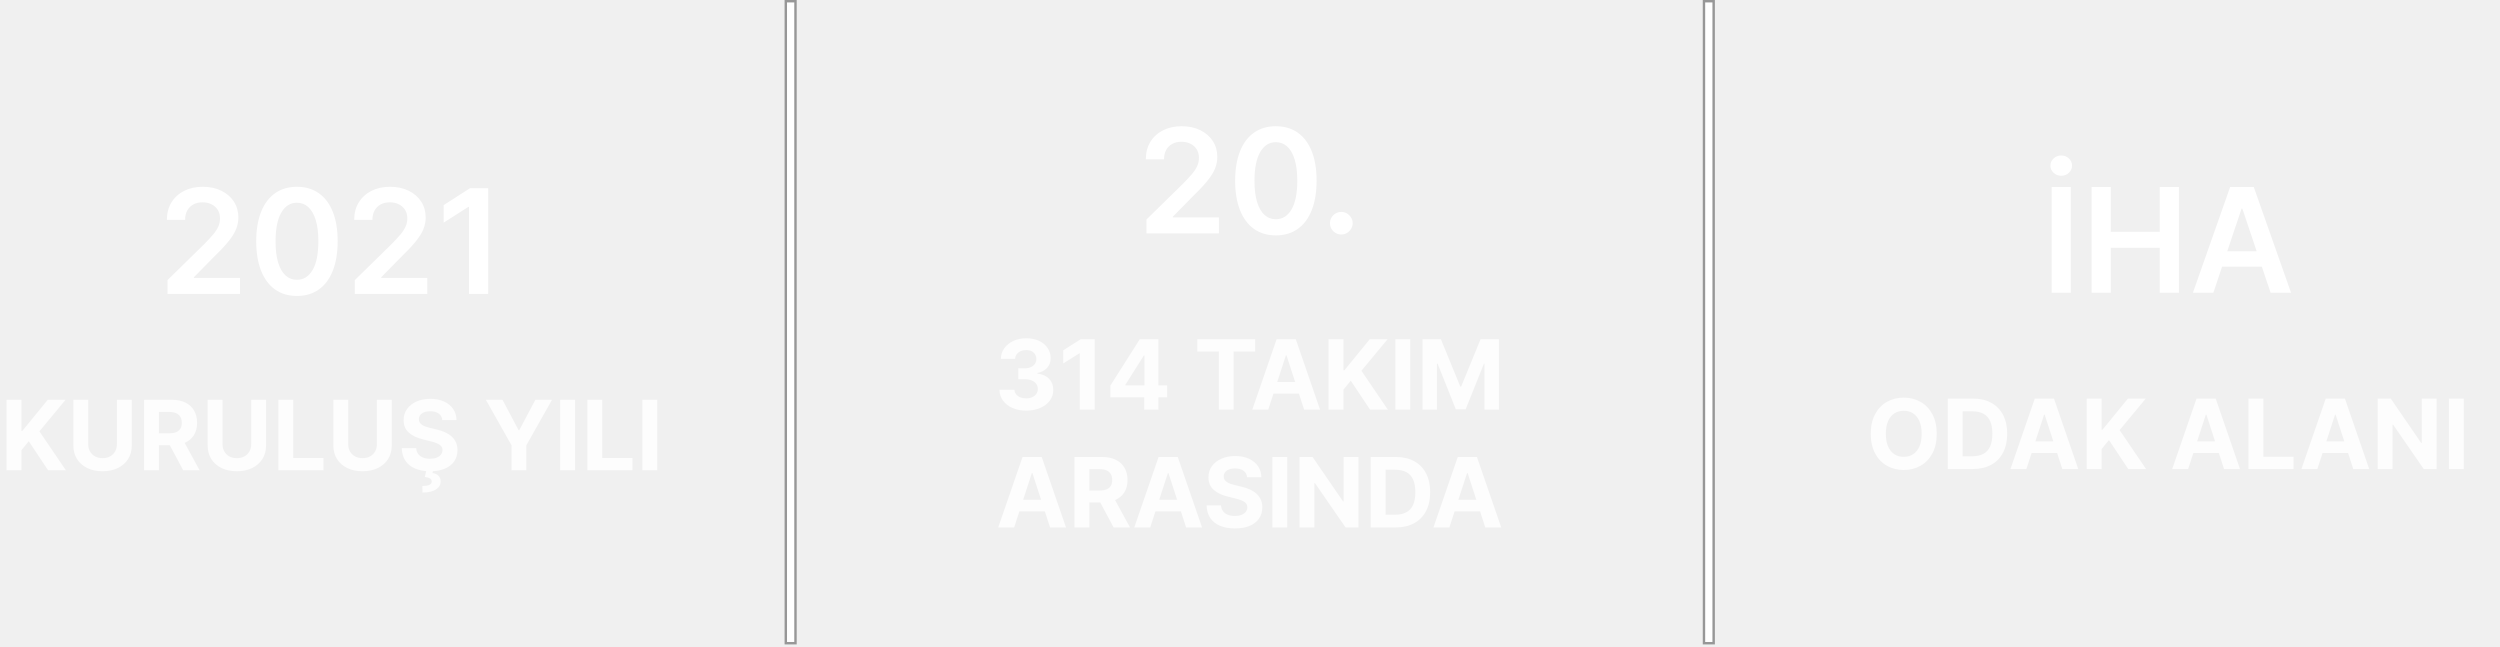
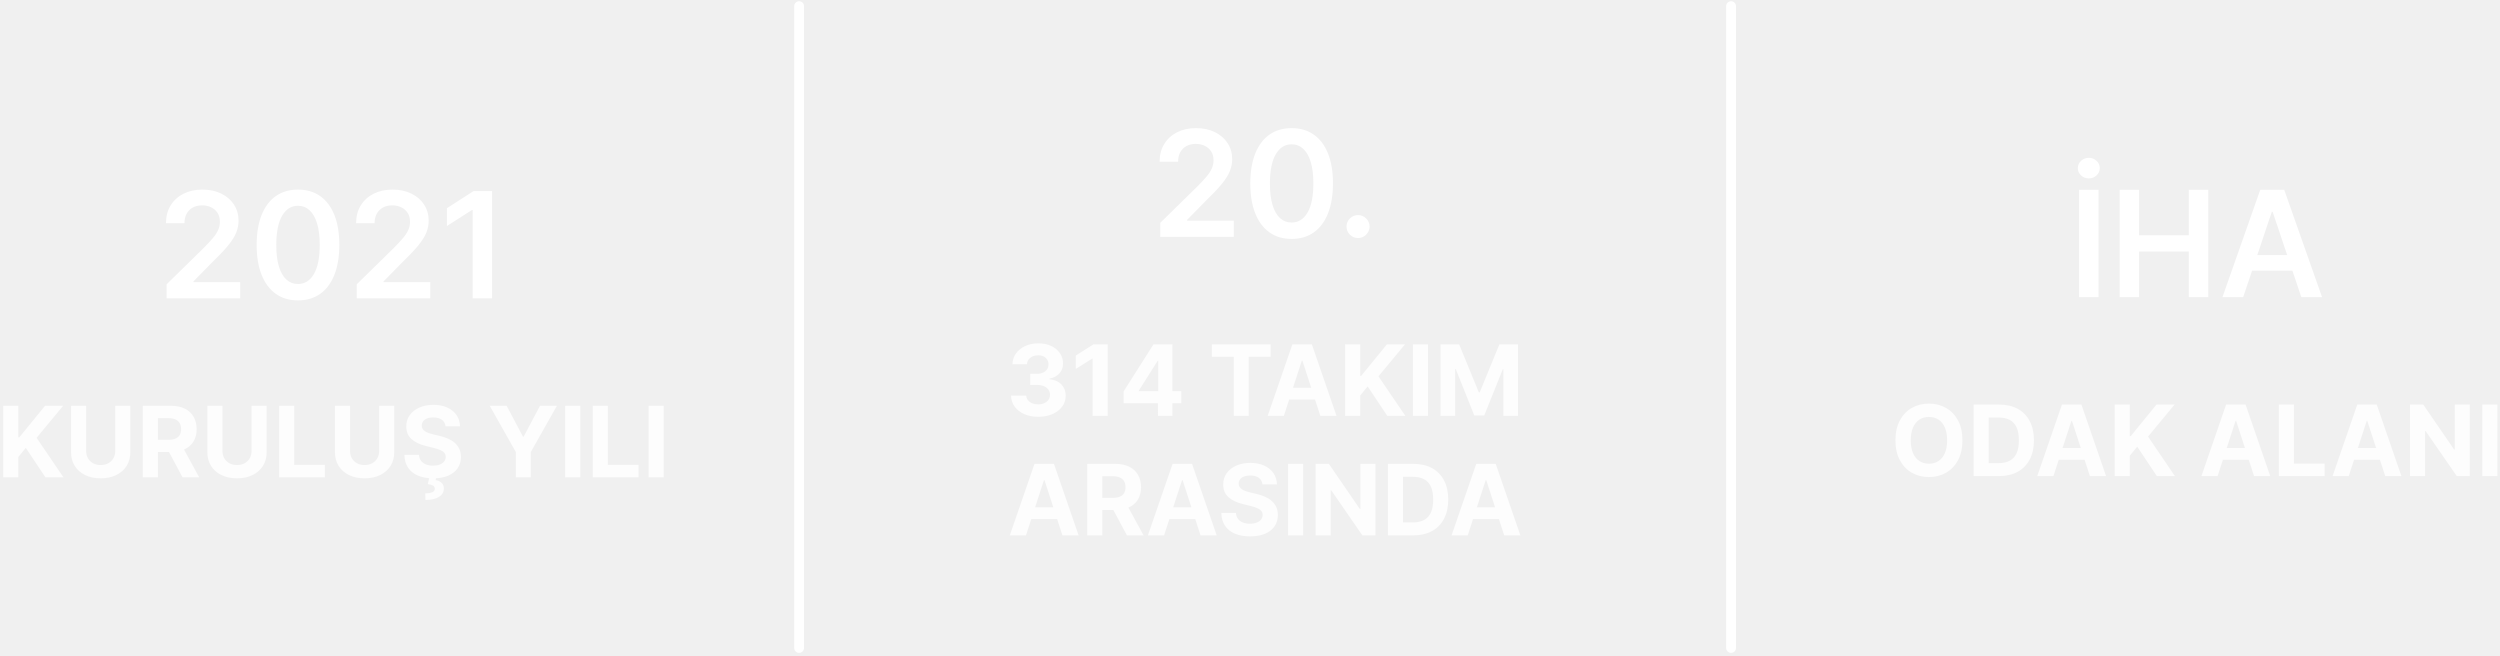
- <svg xmlns="http://www.w3.org/2000/svg" width="743px" height="192px" viewBox="0 0 743 192" version="1.1">
-   <g id="Artboard" stroke="none" stroke-width="1" fill="none" fill-rule="evenodd">
-     <g id="Group" transform="translate(1, 0)" fill="#FFFFFF">
-       <g id="2021-KURULUŞ-YILI" transform="translate(0.943234, 55.51227)" fill-rule="nonzero">
+ <svg xmlns="http://www.w3.org/2000/svg" width="732px" height="192px" viewBox="0 0 732 192" version="1.1">
+   <g id="Page-1" stroke="none" stroke-width="1" fill="none" fill-rule="evenodd">
+     <g id="Veriler" fill="#FFFFFF" fill-rule="nonzero">
+       <g id="2021-KURULUŞ-YILI" transform="translate(0.943234, 55.51227)">
        <path d="M69.378,31.848 L69.378,27.092 L55.693,27.092 L55.693,26.877 L61.109,21.37 C63.144,19.406 64.727,17.734 65.857,16.353 C66.987,14.973 67.777,13.715 68.227,12.58 C68.677,11.444 68.902,10.289 68.902,9.113 C68.902,7.353 68.46,5.789 67.575,4.418 C66.69,3.048 65.45,1.969 63.855,1.181 C62.259,0.394 60.408,1.42108547e-14 58.301,1.42108547e-14 C56.225,1.42108547e-14 54.387,0.404 52.786,1.212 C51.186,2.02 49.93,3.16 49.02,4.633 C48.11,6.106 47.655,7.839 47.655,9.834 L47.655,9.834 L53.07,9.834 C53.07,8.76 53.282,7.834 53.707,7.057 C54.131,6.28 54.732,5.679 55.509,5.254 C56.287,4.83 57.192,4.618 58.225,4.618 C59.227,4.618 60.122,4.812 60.909,5.201 C61.697,5.589 62.316,6.139 62.766,6.85 C63.216,7.561 63.441,8.412 63.441,9.404 C63.441,10.273 63.267,11.091 62.919,11.859 C62.571,12.626 62.05,13.418 61.354,14.236 C60.659,15.055 59.789,15.99 58.746,17.044 L58.746,17.044 L47.839,27.736 L47.839,31.848 L69.378,31.848 Z M86.305,32.446 C88.831,32.446 90.997,31.807 92.802,30.528 C94.607,29.25 95.993,27.396 96.959,24.967 C97.925,22.538 98.409,19.606 98.409,16.169 C98.409,12.753 97.925,9.839 96.959,7.425 C95.993,5.011 94.604,3.17 92.794,1.902 C90.984,0.634 88.821,1.42108547e-14 86.305,1.42108547e-14 C83.789,1.42108547e-14 81.628,0.634 79.823,1.902 C78.018,3.17 76.632,5.009 75.666,7.417 C74.699,9.826 74.211,12.743 74.201,16.169 C74.201,19.595 74.684,22.523 75.65,24.952 C76.617,27.381 78.003,29.237 79.808,30.521 C81.613,31.804 83.779,32.446 86.305,32.446 Z M86.305,27.644 C84.996,27.644 83.866,27.212 82.914,26.348 C81.963,25.484 81.229,24.198 80.713,22.49 C80.197,20.782 79.943,18.675 79.954,16.169 C79.964,12.426 80.537,9.586 81.672,7.647 C82.807,5.709 84.351,4.74 86.305,4.74 C87.604,4.74 88.729,5.172 89.68,6.037 C90.631,6.901 91.367,8.182 91.889,9.88 C92.41,11.577 92.671,13.674 92.671,16.169 C92.671,19.943 92.101,22.799 90.961,24.737 C89.82,26.675 88.268,27.644 86.305,27.644 Z M125.047,31.848 L125.047,27.092 L111.363,27.092 L111.363,26.877 L116.778,21.37 C118.813,19.406 120.396,17.734 121.526,16.353 C122.656,14.973 123.446,13.715 123.896,12.58 C124.346,11.444 124.571,10.289 124.571,9.113 C124.571,7.353 124.129,5.789 123.244,4.418 C122.36,3.048 121.12,1.969 119.524,1.181 C117.929,0.394 116.077,1.42108547e-14 113.971,1.42108547e-14 C111.895,1.42108547e-14 110.056,0.404 108.456,1.212 C106.855,2.02 105.6,3.16 104.689,4.633 C103.779,6.106 103.324,7.839 103.324,9.834 L103.324,9.834 L108.739,9.834 C108.739,8.76 108.952,7.834 109.376,7.057 C109.8,6.28 110.401,5.679 111.179,5.254 C111.956,4.83 112.861,4.618 113.894,4.618 C114.896,4.618 115.791,4.812 116.579,5.201 C117.366,5.589 117.985,6.139 118.435,6.85 C118.885,7.561 119.11,8.412 119.11,9.404 C119.11,10.273 118.936,11.091 118.588,11.859 C118.241,12.626 117.719,13.418 117.024,14.236 C116.328,15.055 115.459,15.99 114.416,17.044 L114.416,17.044 L103.508,27.736 L103.508,31.848 L125.047,31.848 Z M143.14,31.848 L143.14,0.43 L137.725,0.43 L129.916,5.446 L129.916,10.662 L137.264,5.968 L137.448,5.968 L137.448,31.848 L143.14,31.848 Z" id="2021" />
        <path d="M4.428,84.248 L4.428,78.295 L6.607,75.636 L12.344,84.248 L17.642,84.248 L9.777,72.681 L17.55,63.302 L12.242,63.302 L4.705,72.537 L4.428,72.537 L4.428,63.302 L1.56319402e-13,63.302 L1.56319402e-13,84.248 L4.428,84.248 Z M28.54,84.544 C30.272,84.544 31.789,84.226 33.091,83.588 C34.394,82.951 35.408,82.059 36.134,80.914 C36.86,79.768 37.223,78.432 37.223,76.905 L37.223,76.905 L37.223,63.302 L32.795,63.302 L32.795,76.526 C32.795,77.324 32.619,78.033 32.268,78.653 C31.917,79.274 31.423,79.761 30.785,80.116 C30.148,80.47 29.399,80.648 28.54,80.648 C27.688,80.648 26.941,80.47 26.3,80.116 C25.66,79.761 25.163,79.274 24.812,78.653 C24.461,78.033 24.286,77.324 24.286,76.526 L24.286,76.526 L24.286,63.302 L19.857,63.302 L19.857,76.905 C19.857,78.432 20.219,79.768 20.941,80.914 C21.664,82.059 22.677,82.951 23.979,83.588 C25.281,84.226 26.802,84.544 28.54,84.544 Z M45.297,84.248 L45.296,76.824 L48.529,76.824 L52.497,84.248 L57.385,84.248 L52.941,76.112 L53.136,76.025 C54.176,75.537 54.992,74.854 55.583,73.974 L55.739,73.729 C56.339,72.73 56.639,71.535 56.639,70.144 C56.639,68.76 56.344,67.555 55.754,66.529 C55.164,65.503 54.308,64.709 53.187,64.146 C52.065,63.584 50.714,63.302 49.132,63.302 L49.132,63.302 L40.868,63.302 L40.868,84.248 L45.297,84.248 Z M45.297,66.923 L48.283,66.923 C49.135,66.923 49.843,67.047 50.405,67.296 C50.968,67.545 51.387,67.908 51.663,68.385 C51.939,68.862 52.077,69.449 52.077,70.144 C52.077,70.833 51.939,71.409 51.663,71.873 C51.387,72.336 50.969,72.684 50.41,72.916 C49.851,73.148 49.149,73.264 48.303,73.264 L48.303,73.264 L45.296,73.264 L45.297,66.923 Z M68.451,84.544 C70.183,84.544 71.7,84.226 73.002,83.588 C74.304,82.951 75.319,82.059 76.045,80.914 C76.771,79.768 77.134,78.432 77.134,76.905 L77.134,76.905 L77.134,63.302 L72.706,63.302 L72.706,76.526 C72.706,77.324 72.53,78.033 72.179,78.653 C71.828,79.274 71.333,79.761 70.696,80.116 C70.058,80.47 69.31,80.648 68.451,80.648 C67.599,80.648 66.852,80.47 66.211,80.116 C65.57,79.761 65.074,79.274 64.723,78.653 C64.372,78.033 64.197,77.324 64.197,76.526 L64.197,76.526 L64.197,63.302 L59.768,63.302 L59.768,76.905 C59.768,78.432 60.129,79.768 60.852,80.914 C61.575,82.059 62.587,82.951 63.89,83.588 C65.192,84.226 66.712,84.544 68.451,84.544 Z M94.187,84.248 L94.187,80.597 L85.207,80.597 L85.207,63.302 L80.779,63.302 L80.779,84.248 L94.187,84.248 Z M105.809,84.544 C107.541,84.544 109.058,84.226 110.36,83.588 C111.663,82.951 112.677,82.059 113.403,80.914 C114.129,79.768 114.492,78.432 114.492,76.905 L114.492,76.905 L114.492,63.302 L110.064,63.302 L110.064,76.526 C110.064,77.324 109.888,78.033 109.537,78.653 C109.186,79.274 108.692,79.761 108.054,80.116 C107.417,80.47 106.668,80.648 105.809,80.648 C104.957,80.648 104.21,80.47 103.57,80.116 C102.929,79.761 102.433,79.274 102.081,78.653 C101.73,78.033 101.555,77.324 101.555,76.526 L101.555,76.526 L101.555,63.302 L97.126,63.302 L97.126,76.905 C97.126,78.432 97.488,79.768 98.21,80.914 C98.933,82.059 99.946,82.951 101.248,83.588 C102.55,84.226 104.071,84.544 105.809,84.544 Z M123.619,90.875 C125.33,90.875 126.66,90.573 127.608,89.97 C128.555,89.366 129.026,88.557 129.019,87.541 C129.012,86.825 128.786,86.259 128.339,85.843 C127.892,85.427 127.318,85.165 126.616,85.056 L126.616,85.056 L126.713,84.525 L126.731,84.523 C127.948,84.459 129.026,84.249 129.964,83.895 L130.272,83.772 C131.482,83.257 132.409,82.531 133.054,81.594 C133.698,80.656 134.024,79.547 134.03,78.265 C134.024,77.392 133.865,76.618 133.555,75.943 C133.245,75.268 132.81,74.682 132.251,74.184 C131.692,73.686 131.03,73.267 130.267,72.926 C129.503,72.585 128.665,72.312 127.751,72.108 L127.751,72.108 L125.869,71.658 C125.412,71.556 124.983,71.431 124.58,71.285 C124.178,71.138 123.824,70.964 123.517,70.763 C123.21,70.562 122.97,70.322 122.796,70.042 C122.622,69.763 122.542,69.435 122.555,69.06 C122.555,68.61 122.687,68.208 122.949,67.853 C123.212,67.499 123.592,67.221 124.09,67.02 C124.587,66.819 125.197,66.718 125.92,66.718 C126.984,66.718 127.826,66.947 128.446,67.403 C129.067,67.86 129.418,68.501 129.5,69.326 L129.5,69.326 L133.744,69.326 C133.724,68.078 133.39,66.981 132.742,66.033 C132.094,65.085 131.189,64.345 130.026,63.814 C128.864,63.282 127.505,63.016 125.951,63.016 C124.424,63.016 123.06,63.282 121.86,63.814 C120.66,64.345 119.717,65.085 119.032,66.033 C118.347,66.981 118.008,68.089 118.015,69.357 C118.008,70.905 118.516,72.135 119.538,73.049 C120.561,73.963 121.955,74.634 123.721,75.064 L123.721,75.064 L126.002,75.636 C126.766,75.82 127.412,76.025 127.94,76.25 C128.468,76.475 128.871,76.748 129.147,77.068 C129.423,77.389 129.561,77.784 129.561,78.255 C129.561,78.759 129.408,79.206 129.101,79.594 C128.794,79.983 128.363,80.286 127.807,80.505 C127.251,80.723 126.599,80.832 125.849,80.832 C125.085,80.832 124.401,80.714 123.798,80.479 C123.195,80.244 122.714,79.893 122.356,79.426 C121.998,78.959 121.795,78.374 121.747,77.672 L121.747,77.672 L117.462,77.672 C117.496,79.178 117.863,80.441 118.562,81.461 C119.261,82.48 120.236,83.249 121.487,83.767 C122.425,84.156 123.487,84.399 124.673,84.496 L124.7,84.499 L124.315,86.242 C124.945,86.321 125.427,86.451 125.761,86.632 L125.879,86.702 C126.213,86.92 126.374,87.237 126.36,87.653 C126.34,88.09 126.086,88.412 125.598,88.62 C125.111,88.828 124.437,88.932 123.578,88.932 L123.578,88.932 L123.619,90.875 Z M154.483,84.248 L154.483,76.843 L162.123,63.302 L157.163,63.302 L152.386,72.323 L152.182,72.323 L147.406,63.302 L142.445,63.302 L150.085,76.843 L150.085,84.248 L154.483,84.248 Z M168.965,84.248 L168.965,63.302 L164.536,63.302 L164.536,84.248 L168.965,84.248 Z M186.02,84.248 L186.02,80.597 L177.04,80.597 L177.04,63.302 L172.612,63.302 L172.612,84.248 L186.02,84.248 Z M193.387,84.248 L193.387,63.302 L188.959,63.302 L188.959,84.248 L193.387,84.248 Z" id="KURULUŞYILI" fill-opacity="0.84" />
      </g>
-       <g id="20.-314-TAKIM-ARASIN" transform="translate(295.6639, 37.51227)" fill-rule="nonzero">
+       <g id="20.-314-TAKIM-ARASIN" transform="translate(295.6639, 37.51227)">
        <path d="M65.594,31.848 L65.594,27.092 L51.91,27.092 L51.91,26.877 L57.326,21.37 C59.361,19.406 60.944,17.734 62.074,16.353 C63.204,14.973 63.994,13.715 64.444,12.58 C64.894,11.444 65.119,10.289 65.119,9.113 C65.119,7.353 64.677,5.789 63.792,4.418 C62.907,3.048 61.667,1.969 60.072,1.181 C58.476,0.394 56.625,-4.26325641e-14 54.518,-4.26325641e-14 C52.442,-4.26325641e-14 50.604,0.404 49.003,1.212 C47.403,2.02 46.147,3.16 45.237,4.633 C44.327,6.106 43.872,7.839 43.872,9.834 L43.872,9.834 L49.287,9.834 C49.287,8.76 49.499,7.834 49.924,7.057 C50.348,6.28 50.949,5.679 51.726,5.254 C52.504,4.83 53.409,4.618 54.442,4.618 C55.444,4.618 56.339,4.812 57.126,5.201 C57.914,5.589 58.532,6.139 58.982,6.85 C59.432,7.561 59.657,8.412 59.657,9.404 C59.657,10.273 59.484,11.091 59.136,11.859 C58.788,12.626 58.267,13.418 57.571,14.236 C56.876,15.055 56.006,15.99 54.963,17.044 L54.963,17.044 L44.056,27.736 L44.056,31.848 L65.594,31.848 Z M82.522,32.446 C85.048,32.446 87.213,31.807 89.018,30.528 C90.824,29.25 92.209,27.396 93.176,24.967 C94.142,22.538 94.626,19.606 94.626,16.169 C94.626,12.753 94.142,9.839 93.176,7.425 C92.209,5.011 90.821,3.17 89.011,1.902 C87.201,0.634 85.038,-4.26325641e-14 82.522,-4.26325641e-14 C80.006,-4.26325641e-14 77.845,0.634 76.04,1.902 C74.235,3.17 72.849,5.009 71.883,7.417 C70.916,9.826 70.428,12.743 70.418,16.169 C70.418,19.595 70.901,22.523 71.867,24.952 C72.834,27.381 74.22,29.237 76.025,30.521 C77.83,31.804 79.995,32.446 82.522,32.446 Z M82.522,27.644 C81.213,27.644 80.082,27.212 79.131,26.348 C78.18,25.484 77.446,24.198 76.93,22.49 C76.413,20.782 76.16,18.675 76.17,16.169 C76.181,12.426 76.753,9.586 77.889,7.647 C79.024,5.709 80.568,4.74 82.522,4.74 C83.82,4.74 84.945,5.172 85.897,6.037 C86.848,6.901 87.584,8.182 88.106,9.88 C88.627,11.577 88.888,13.674 88.888,16.169 C88.888,19.943 88.318,22.799 87.178,24.737 C86.037,26.675 84.485,27.644 82.522,27.644 Z M101.98,32.185 C102.584,32.185 103.138,32.034 103.645,31.733 C104.151,31.431 104.56,31.024 104.872,30.513 C105.184,30.002 105.345,29.434 105.355,28.81 C105.345,27.89 105.005,27.102 104.335,26.448 C103.665,25.793 102.88,25.466 101.98,25.466 C101.049,25.466 100.252,25.793 99.587,26.448 C98.922,27.102 98.595,27.89 98.605,28.81 C98.595,29.751 98.922,30.549 99.587,31.203 C100.252,31.858 101.049,32.185 101.98,32.185 Z" id="20." />
        <path d="M8.314,84.534 C9.882,84.534 11.273,84.268 12.486,83.736 C13.7,83.205 14.653,82.475 15.345,81.548 C16.037,80.62 16.38,79.56 16.373,78.367 C16.38,77.065 15.979,75.979 15.171,75.11 C14.363,74.24 13.189,73.707 11.648,73.509 L11.648,73.509 L11.648,73.345 C12.821,73.134 13.773,72.636 14.506,71.852 C15.239,71.068 15.602,70.09 15.596,68.917 C15.602,67.812 15.304,66.815 14.701,65.926 C14.097,65.036 13.253,64.328 12.169,63.803 C11.085,63.278 9.821,63.016 8.375,63.016 C6.943,63.016 5.66,63.277 4.525,63.798 C3.389,64.32 2.488,65.041 1.819,65.961 C1.151,66.882 0.807,67.945 0.786,69.152 L0.786,69.152 L5.031,69.152 C5.051,68.62 5.211,68.157 5.511,67.761 C5.811,67.366 6.21,67.061 6.708,66.846 C7.206,66.631 7.755,66.524 8.355,66.524 C8.948,66.524 9.468,66.636 9.914,66.861 C10.361,67.086 10.709,67.398 10.957,67.797 C11.206,68.196 11.331,68.658 11.331,69.183 C11.331,69.735 11.188,70.218 10.901,70.63 C10.615,71.043 10.214,71.365 9.7,71.597 C9.185,71.828 8.593,71.944 7.925,71.944 L7.925,71.944 L5.972,71.944 L5.972,75.197 L7.925,75.197 C8.716,75.197 9.4,75.319 9.976,75.565 C10.552,75.81 10.995,76.149 11.305,76.582 C11.615,77.015 11.771,77.511 11.771,78.07 C11.771,78.623 11.624,79.11 11.331,79.533 C11.038,79.956 10.632,80.286 10.114,80.525 C9.596,80.764 8.999,80.883 8.324,80.883 C7.676,80.883 7.093,80.777 6.575,80.566 C6.057,80.355 5.643,80.056 5.332,79.671 C5.022,79.286 4.853,78.838 4.826,78.326 L4.826,78.326 L0.367,78.326 C0.388,79.547 0.74,80.622 1.426,81.553 C2.111,82.484 3.048,83.213 4.238,83.741 C5.428,84.27 6.786,84.534 8.314,84.534 Z M28.674,84.248 L28.674,63.302 L24.512,63.302 L19.326,66.585 L19.326,70.513 L24.123,67.506 L24.246,67.506 L24.246,84.248 L28.674,84.248 Z M42.078,63.302 L33.334,77.078 L33.334,80.566 L43.386,80.567 L43.387,84.248 L47.621,84.248 L47.621,80.567 L50.219,80.566 L50.219,77.017 L47.621,77.018 L47.621,63.302 L43.469,63.302 L42.078,63.302 Z M43.468,68.13 L43.468,77.018 L37.793,77.017 L37.793,76.853 L43.305,68.13 L43.468,68.13 Z M69.964,84.248 L69.964,66.953 L76.376,66.953 L76.376,63.302 L59.174,63.302 L59.174,66.953 L65.586,66.953 L65.586,84.248 L69.964,84.248 Z M80.256,84.248 L81.81,79.472 L89.372,79.472 L90.923,84.248 L95.669,84.248 L88.448,63.302 L82.742,63.302 L75.511,84.248 L80.256,84.248 Z M88.25,76.016 L82.934,76.016 L85.513,68.089 L85.677,68.089 L88.25,76.016 Z M102.609,84.248 L102.609,78.295 L104.787,75.636 L110.525,84.248 L115.823,84.248 L107.958,72.681 L115.731,63.302 L110.423,63.302 L102.885,72.537 L102.609,72.537 L102.609,63.302 L98.181,63.302 L98.181,84.248 L102.609,84.248 Z M122.466,84.248 L122.466,63.302 L118.038,63.302 L118.038,84.248 L122.466,84.248 Z M130.409,84.248 L130.409,70.564 L130.583,70.564 L136.003,84.145 L138.928,84.145 L144.349,70.615 L144.522,70.615 L144.522,84.248 L148.818,84.248 L148.818,63.302 L143.356,63.302 L137.588,77.375 L137.343,77.375 L131.575,63.302 L126.113,63.302 L126.113,84.248 L130.409,84.248 Z M4.745,119.248 L6.299,114.472 L13.861,114.472 L15.412,119.248 L20.158,119.248 L12.938,98.302 L7.231,98.302 L2.27373675e-13,119.248 L4.745,119.248 Z M12.739,111.016 L7.423,111.016 L10.002,103.089 L10.166,103.089 L12.739,111.016 Z M27.098,119.248 L27.097,111.823 L30.329,111.823 L34.298,119.248 L39.187,119.248 L34.742,111.112 L34.937,111.025 C35.978,110.537 36.794,109.854 37.385,108.974 L37.54,108.729 C38.14,107.73 38.44,106.535 38.44,105.144 C38.44,103.76 38.145,102.555 37.555,101.529 C36.966,100.503 36.11,99.709 34.988,99.146 C33.867,98.584 32.515,98.302 30.933,98.302 L30.933,98.302 L22.67,98.302 L22.67,119.248 L27.098,119.248 Z M27.098,101.923 L30.084,101.923 C30.937,101.923 31.644,102.047 32.207,102.296 C32.769,102.545 33.188,102.908 33.465,103.385 C33.741,103.862 33.879,104.449 33.879,105.144 C33.879,105.833 33.741,106.409 33.465,106.873 C33.188,107.336 32.771,107.684 32.212,107.916 C31.653,108.148 30.95,108.264 30.105,108.264 L30.105,108.264 L27.097,108.264 L27.098,101.923 Z M45.18,119.248 L46.733,114.472 L54.295,114.472 L55.847,119.248 L60.592,119.248 L53.372,98.302 L47.665,98.302 L40.434,119.248 L45.18,119.248 Z M53.173,111.016 L47.857,111.016 L50.437,103.089 L50.6,103.089 L53.173,111.016 Z M70.376,119.544 C72.08,119.544 73.538,119.287 74.748,118.772 C75.958,118.257 76.885,117.531 77.53,116.594 C78.174,115.656 78.5,114.547 78.506,113.265 C78.5,112.392 78.341,111.618 78.031,110.943 C77.721,110.268 77.286,109.682 76.727,109.184 C76.168,108.686 75.506,108.267 74.743,107.926 C73.979,107.585 73.14,107.312 72.227,107.108 L72.227,107.108 L70.345,106.658 C69.888,106.556 69.459,106.431 69.056,106.285 C68.654,106.138 68.3,105.964 67.993,105.763 C67.686,105.562 67.446,105.322 67.272,105.042 C67.098,104.763 67.018,104.435 67.031,104.06 C67.031,103.61 67.163,103.208 67.425,102.853 C67.688,102.499 68.068,102.221 68.565,102.02 C69.063,101.819 69.673,101.718 70.396,101.718 C71.46,101.718 72.302,101.947 72.922,102.403 C73.543,102.86 73.894,103.501 73.976,104.326 L73.976,104.326 L78.22,104.326 C78.2,103.078 77.865,101.981 77.218,101.033 C76.57,100.085 75.665,99.345 74.502,98.814 C73.34,98.282 71.981,98.016 70.427,98.016 C68.9,98.016 67.536,98.282 66.336,98.814 C65.136,99.345 64.193,100.085 63.508,101.033 C62.823,101.981 62.484,103.089 62.49,104.357 C62.484,105.905 62.992,107.135 64.014,108.049 C65.037,108.963 66.431,109.634 68.197,110.064 L68.197,110.064 L70.478,110.636 C71.242,110.82 71.888,111.025 72.416,111.25 C72.944,111.475 73.347,111.748 73.623,112.068 C73.899,112.389 74.037,112.784 74.037,113.255 C74.037,113.759 73.884,114.206 73.577,114.594 C73.27,114.983 72.839,115.286 72.283,115.505 C71.727,115.723 71.075,115.832 70.325,115.832 C69.561,115.832 68.877,115.714 68.274,115.479 C67.671,115.244 67.19,114.893 66.832,114.426 C66.474,113.959 66.271,113.374 66.223,112.672 L66.223,112.672 L61.938,112.672 C61.972,114.178 62.339,115.441 63.038,116.461 C63.737,117.48 64.712,118.249 65.963,118.767 C67.214,119.285 68.685,119.544 70.376,119.544 Z M85.901,119.248 L85.901,98.302 L81.472,98.302 L81.472,119.248 L85.901,119.248 Z M93.976,119.248 L93.976,106.065 L94.13,106.065 L103.242,119.248 L107.067,119.248 L107.067,98.302 L102.659,98.302 L102.659,111.475 L102.475,111.475 L93.434,98.302 L89.548,98.302 L89.548,119.248 L93.976,119.248 Z M118.139,119.248 C120.266,119.248 122.095,118.828 123.626,117.99 C125.157,117.151 126.333,115.948 127.154,114.38 C127.976,112.811 128.387,110.936 128.387,108.755 C128.387,106.58 127.976,104.711 127.154,103.15 C126.333,101.589 125.162,100.39 123.641,99.555 C122.121,98.72 120.307,98.302 118.2,98.302 L118.2,98.302 L110.714,98.302 L110.714,119.248 L118.139,119.248 Z M117.955,115.453 L115.143,115.453 L115.143,102.097 L117.965,102.097 C119.274,102.097 120.375,102.328 121.269,102.792 C122.162,103.256 122.835,103.978 123.289,104.96 C123.742,105.942 123.969,107.207 123.969,108.755 C123.969,110.316 123.742,111.589 123.289,112.574 C122.835,113.56 122.16,114.286 121.264,114.753 C120.367,115.22 119.264,115.453 117.955,115.453 L117.955,115.453 Z M134.094,119.248 L135.647,114.472 L143.209,114.472 L144.761,119.248 L149.506,119.248 L142.286,98.302 L136.579,98.302 L129.348,119.248 L134.094,119.248 Z M142.087,111.016 L136.771,111.016 L139.35,103.089 L139.514,103.089 L142.087,111.016 Z" id="314TAKIMARASINDA" fill-opacity="0.84" />
      </g>
-       <g id="İHA-ODAK-ALANI" transform="translate(554.9856, 46.20852)" fill-rule="nonzero">
+       <g id="İHA-ODAK-ALANI" transform="translate(554.9856, 46.20852)">
        <path d="M56.62,6.029 C57.5,6.029 58.254,5.735 58.883,5.147 C59.512,4.559 59.826,3.851 59.826,3.022 C59.826,2.184 59.512,1.47 58.883,0.882 C58.254,0.294 57.5,2.13162821e-14 56.62,2.13162821e-14 C55.74,2.13162821e-14 54.984,0.294 54.35,0.882 C53.715,1.47 53.398,2.184 53.398,3.022 C53.398,3.851 53.713,4.559 54.342,5.147 C54.971,5.735 55.73,6.029 56.62,6.029 Z M59.458,40.791 L59.458,9.373 L53.767,9.373 L53.767,40.791 L59.458,40.791 Z M71.338,40.791 L71.338,27.445 L85.897,27.445 L85.897,40.791 L91.603,40.791 L91.603,9.373 L85.897,9.373 L85.897,22.674 L71.338,22.674 L71.338,9.373 L65.647,9.373 L65.647,40.791 L71.338,40.791 Z M101.824,40.791 L104.421,33.044 L116.233,33.044 L118.837,40.791 L124.912,40.791 L113.836,9.373 L106.809,9.373 L95.749,40.791 L101.824,40.791 Z M114.697,28.473 L105.954,28.473 L110.2,15.816 L110.445,15.816 L114.697,28.473 Z" id="İHA" />
        <path d="M9.808,93.478 C11.656,93.478 13.321,93.057 14.804,92.215 C16.287,91.373 17.46,90.151 18.322,88.548 C19.185,86.946 19.616,85.003 19.616,82.719 C19.616,80.435 19.185,78.491 18.322,76.889 C17.46,75.287 16.287,74.065 14.804,73.223 C13.321,72.381 11.656,71.96 9.808,71.96 C7.947,71.96 6.276,72.381 4.797,73.223 C3.317,74.065 2.148,75.287 1.289,76.889 C0.43,78.491 -1.70530257e-13,80.435 -1.70530257e-13,82.719 C-1.70530257e-13,84.996 0.43,86.936 1.289,88.538 C2.148,90.14 3.317,91.364 4.797,92.21 C6.276,93.055 7.947,93.478 9.808,93.478 Z M9.808,89.561 C8.738,89.561 7.803,89.298 7.006,88.773 C6.208,88.248 5.589,87.478 5.149,86.462 C4.71,85.446 4.49,84.198 4.49,82.719 C4.49,81.239 4.71,79.991 5.149,78.976 C5.589,77.96 6.208,77.189 7.006,76.664 C7.803,76.139 8.738,75.877 9.808,75.877 C10.878,75.877 11.812,76.139 12.61,76.664 C13.408,77.189 14.027,77.96 14.466,78.976 C14.906,79.991 15.126,81.239 15.126,82.719 C15.126,84.198 14.906,85.446 14.466,86.462 C14.027,87.478 13.408,88.248 12.61,88.773 C11.812,89.298 10.878,89.561 9.808,89.561 Z M30.31,93.191 C32.437,93.191 34.266,92.772 35.796,91.934 C37.327,91.095 38.503,89.891 39.325,88.323 C40.146,86.755 40.557,84.88 40.557,82.698 C40.557,80.523 40.146,78.655 39.325,77.094 C38.503,75.532 37.332,74.334 35.812,73.499 C34.291,72.664 32.478,72.246 30.371,72.246 L30.371,72.246 L22.885,72.246 L22.885,93.191 L30.31,93.191 Z M30.125,89.397 L27.313,89.397 L27.313,76.04 L30.136,76.04 C31.445,76.04 32.546,76.272 33.439,76.736 C34.332,77.199 35.006,77.922 35.459,78.904 C35.912,79.886 36.139,81.151 36.139,82.698 C36.139,84.26 35.912,85.533 35.459,86.518 C35.006,87.503 34.331,88.23 33.434,88.697 C32.537,89.164 31.435,89.397 30.125,89.397 L30.125,89.397 Z M46.264,93.191 L47.817,88.415 L55.379,88.415 L56.931,93.191 L61.677,93.191 L54.456,72.246 L48.749,72.246 L41.519,93.191 L46.264,93.191 Z M54.257,84.959 L48.941,84.959 L51.521,77.032 L51.685,77.032 L54.257,84.959 Z M68.617,93.191 L68.617,87.239 L70.795,84.58 L76.533,93.191 L81.83,93.191 L73.966,81.624 L81.738,72.246 L76.43,72.246 L68.893,81.481 L68.617,81.481 L68.617,72.246 L64.188,72.246 L64.188,93.191 L68.617,93.191 Z M94.332,93.191 L95.885,88.415 L103.447,88.415 L104.999,93.191 L109.745,93.191 L102.524,72.246 L96.817,72.246 L89.587,93.191 L94.332,93.191 Z M102.325,84.959 L97.009,84.959 L99.589,77.032 L99.753,77.032 L102.325,84.959 Z M125.664,93.191 L125.664,89.54 L116.685,89.54 L116.685,72.246 L112.256,72.246 L112.256,93.191 L125.664,93.191 Z M132.735,93.191 L134.288,88.415 L141.851,88.415 L143.403,93.191 L148.148,93.191 L140.928,72.246 L135.221,72.246 L127.99,93.191 L132.735,93.191 Z M140.729,84.959 L135.413,84.959 L137.992,77.032 L138.156,77.032 L140.729,84.959 Z M155.088,93.191 L155.088,80.009 L155.242,80.009 L164.354,93.191 L168.179,93.191 L168.179,72.246 L163.771,72.246 L163.771,85.419 L163.587,85.419 L154.546,72.246 L150.66,72.246 L150.66,93.191 L155.088,93.191 Z M176.255,93.191 L176.255,72.246 L171.826,72.246 L171.826,93.191 L176.255,93.191 Z" id="ODAKALANI" fill-opacity="0.84" />
      </g>
-       <rect id="Rectangle" stroke="#979797" stroke-width="0.72" x="232.54" y="0.36" width="2.88" height="190.8" />
-       <rect id="Rectangle" stroke="#979797" stroke-width="0.72" x="505.42" y="0.36" width="2.88" height="190.8" />
+       <rect id="Rectangle" x="232.54" y="0.36" width="2.88" height="190.8" rx="1.44" />
+       <rect id="Rectangle" x="505.42" y="0.36" width="2.88" height="190.8" rx="1.44" />
    </g>
  </g>
</svg>
